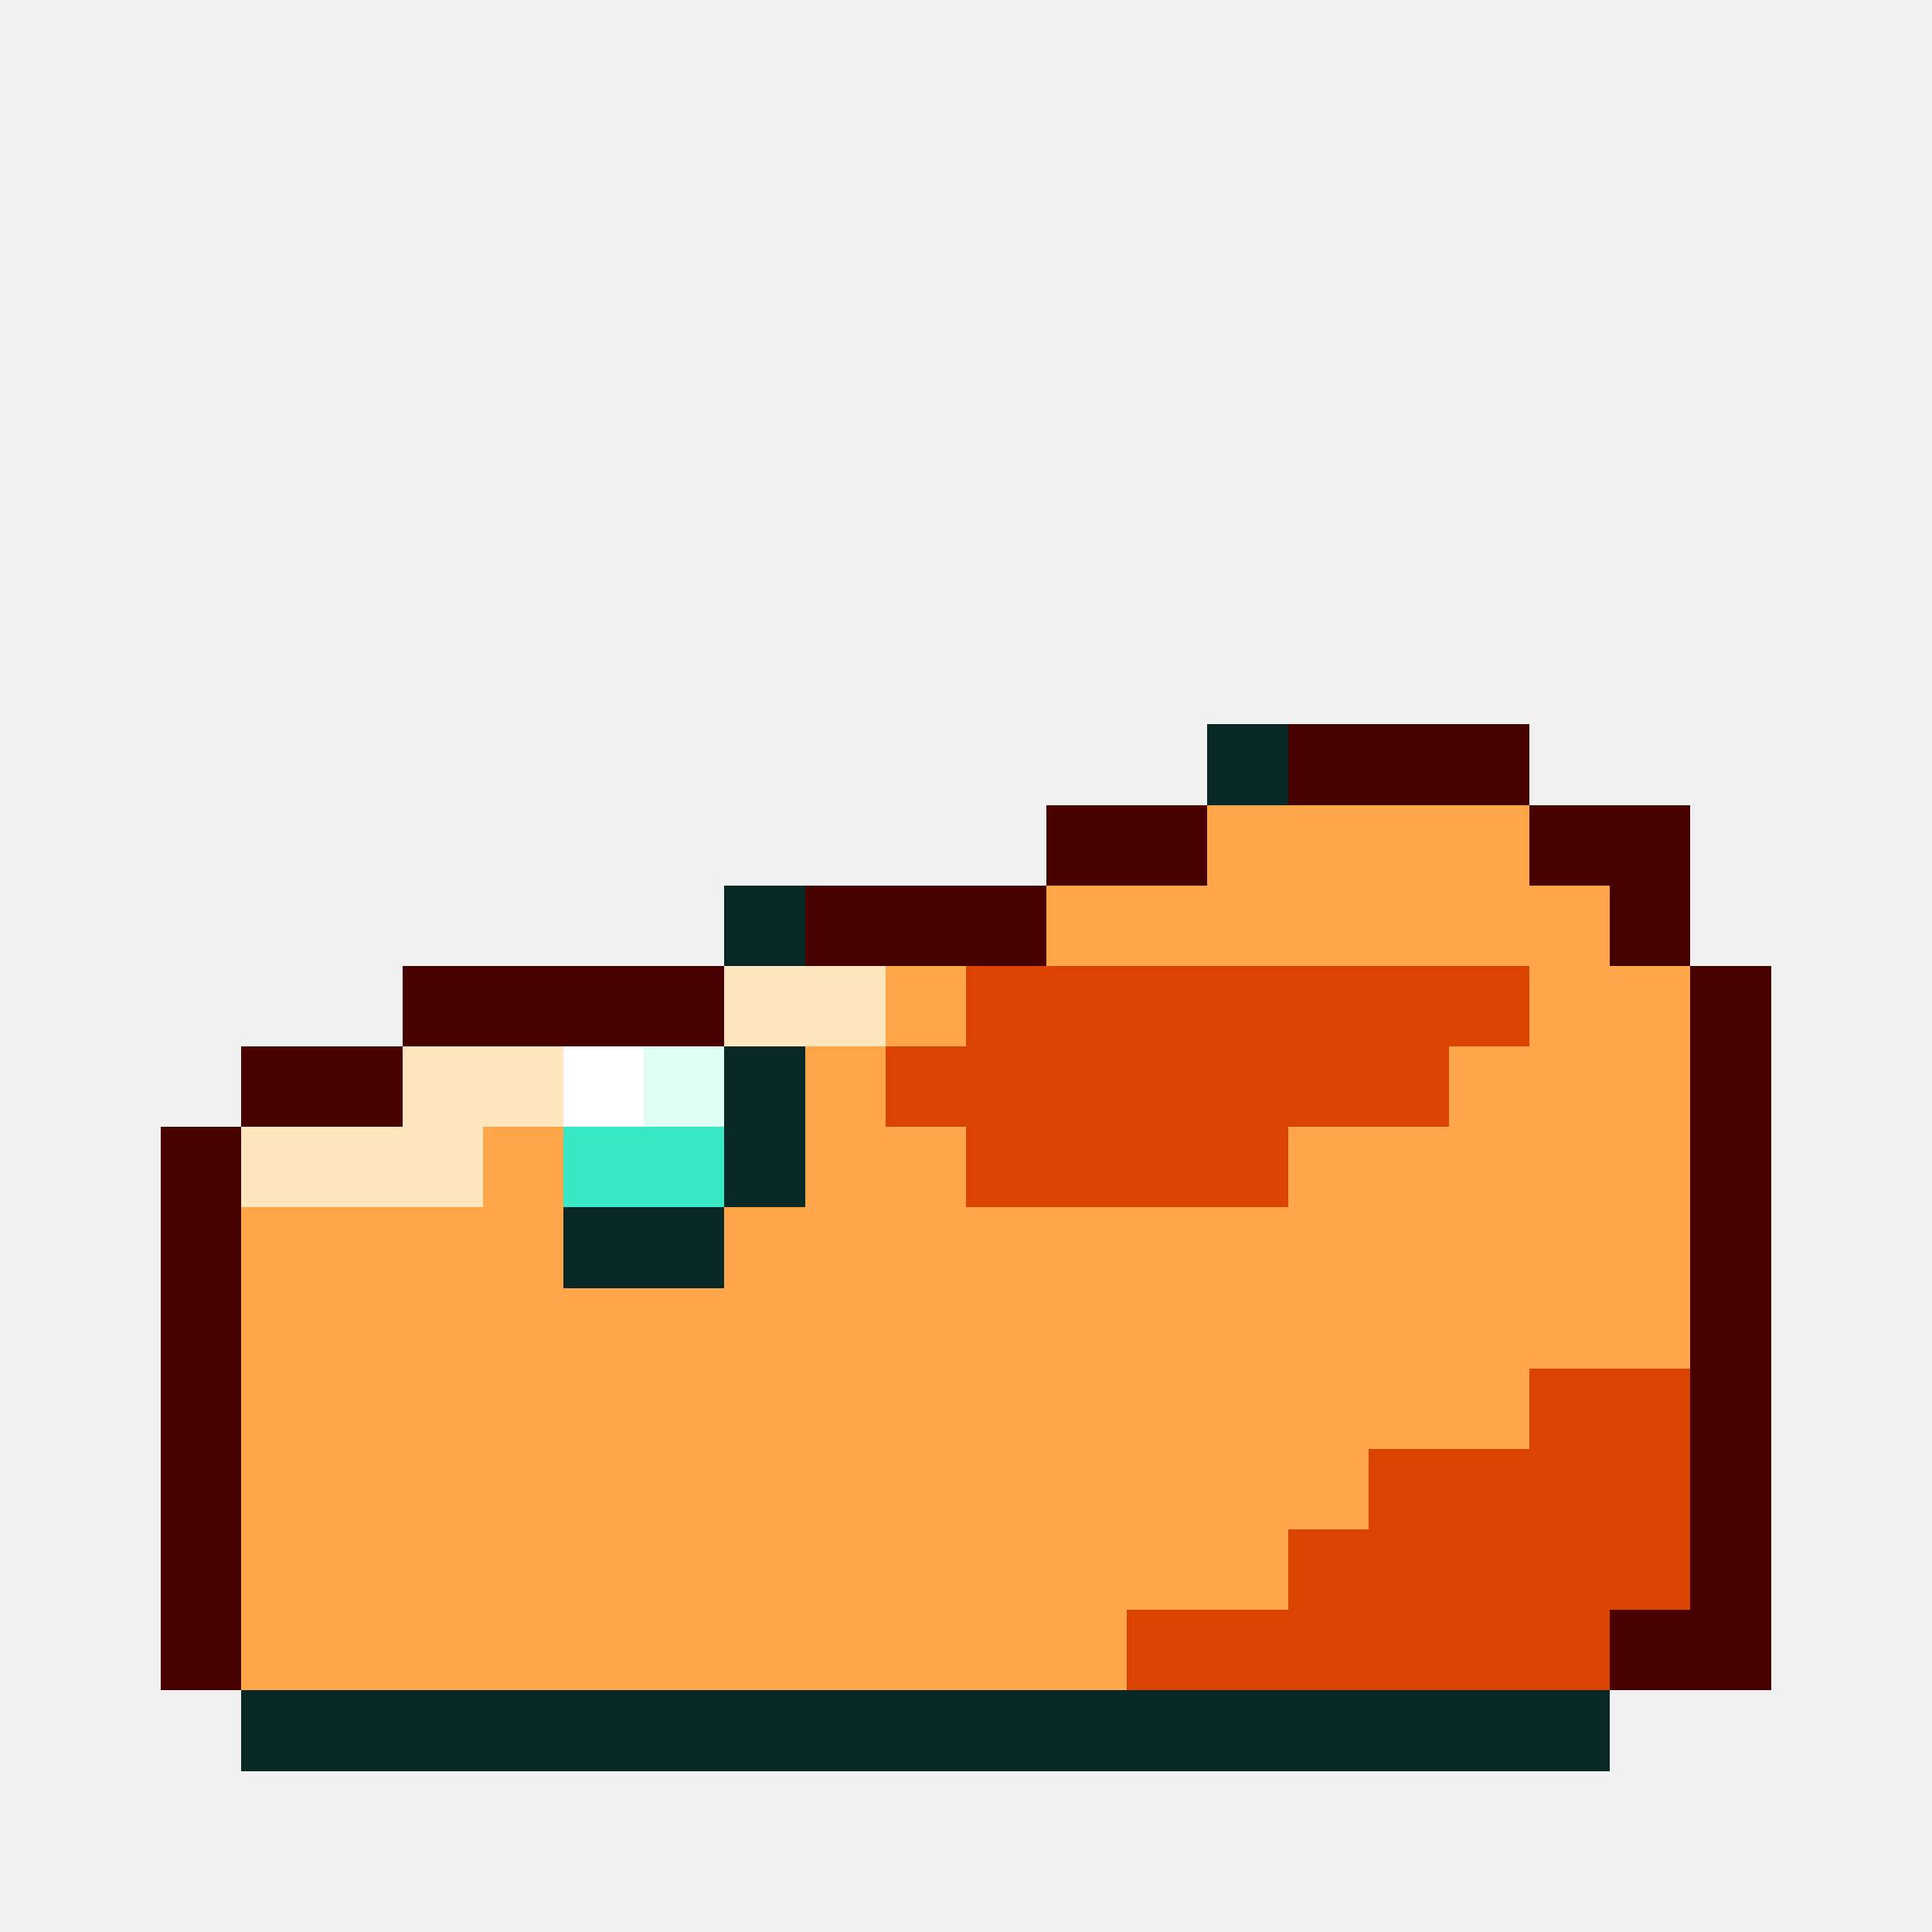
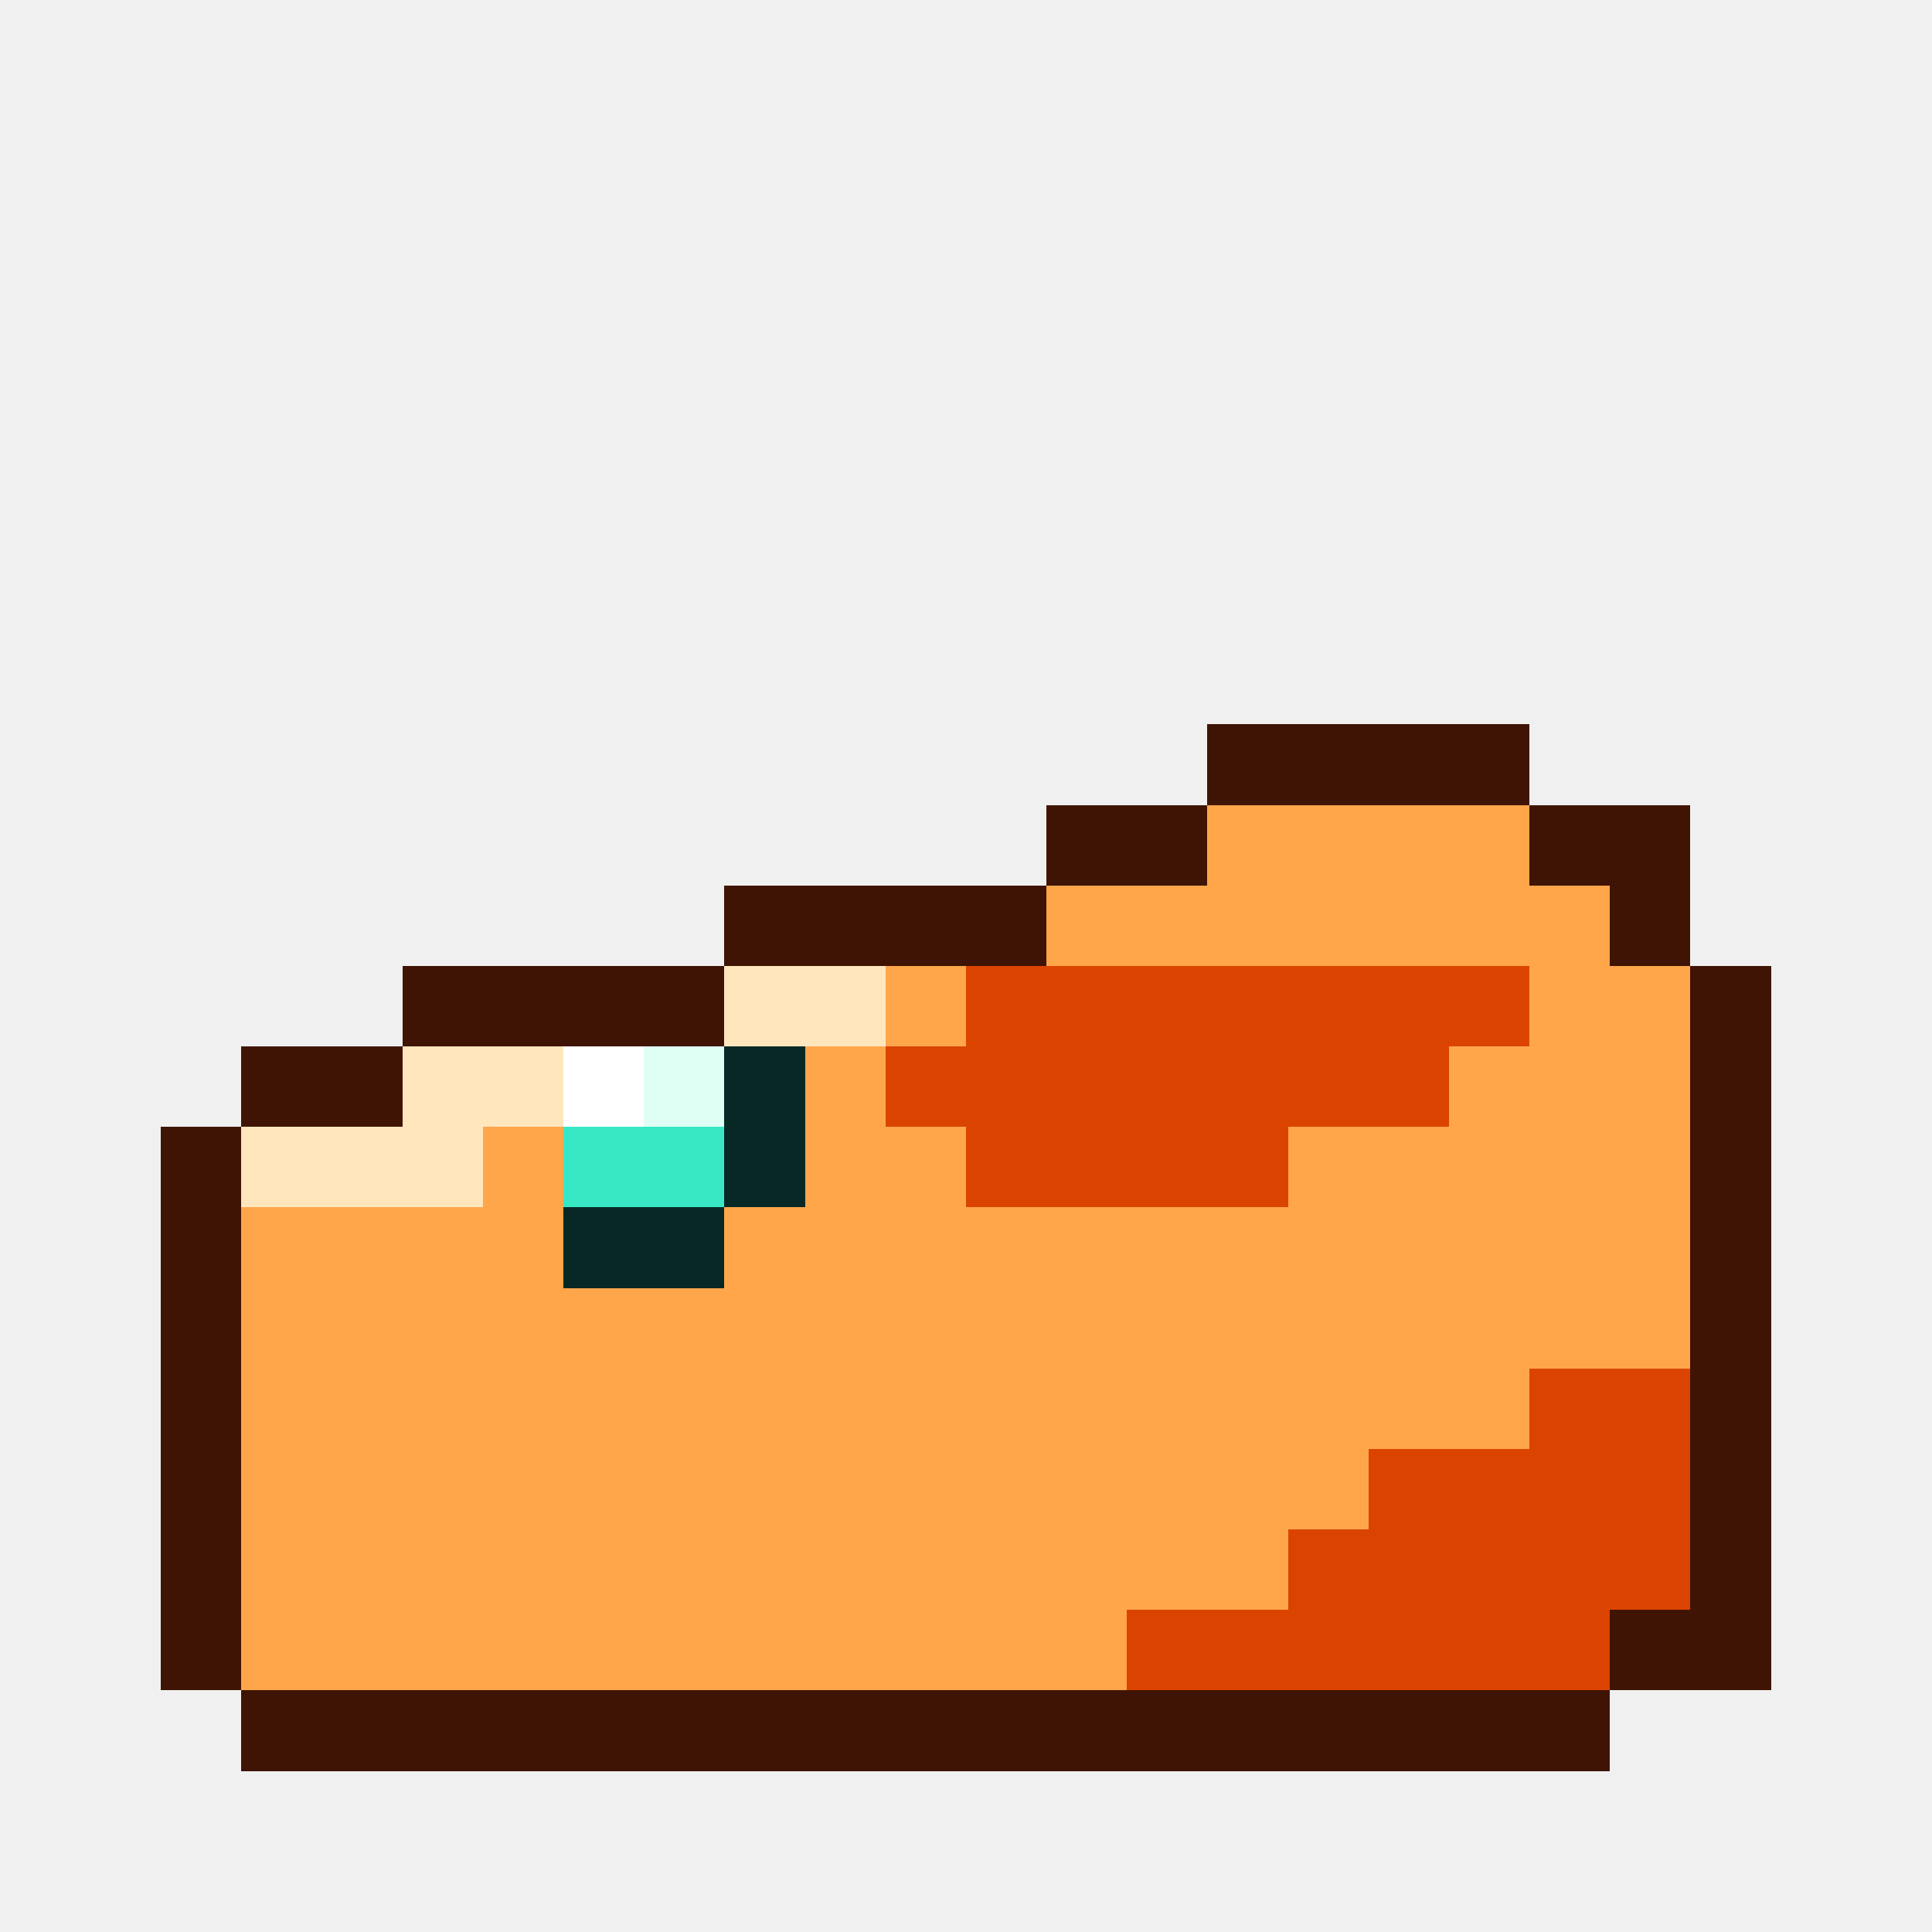
<svg xmlns="http://www.w3.org/2000/svg" viewBox="0 0 24 24" shape-rendering="crispEdges">
-   <path fill="#082826" d="M15 9h1v1h-1zM9 11h1v1h-1zM9 13h1v1h-1zM9 14h1v1h-1zM7 15h2v1h-2zM3 21h17v1h-17z" />
-   <path fill="#470200" d="M16 9h3v1h-3zM13 10h2v1h-2zM19 10h2v1h-2zM10 11h3v1h-3zM20 11h1v1h-1zM5 12h4v1h-4zM21 12h1v1h-1zM3 13h2v1h-2zM21 13h1v1h-1zM2 14h1v1h-1zM21 14h1v1h-1zM2 15h1v1h-1zM21 15h1v1h-1zM2 16h1v1h-1zM21 16h1v1h-1zM2 17h1v1h-1zM21 17h1v1h-1zM2 18h1v1h-1zM21 18h1v1h-1zM2 19h1v1h-1zM21 19h1v1h-1zM2 20h1v1h-1zM20 20h2v1h-2z" />
+   <path fill="#401404" d="M15 9h4v1h-4zM13 10h2v1h-2zM19 10h2v1h-2zM9 11h4v1h-4zM20 11h1v1h-1zM5 12h4v1h-4zM21 12h1v1h-1zM3 13h2v1h-2zM21 13h1v1h-1zM2 14h1v1h-1zM21 14h1v1h-1zM2 15h1v1h-1zM21 15h1v1h-1zM2 16h1v1h-1zM21 16h1v1h-1zM2 17h1v1h-1zM21 17h1v1h-1zM2 18h1v1h-1zM21 18h1v1h-1zM2 19h1v1h-1zM21 19h1v1h-1zM2 20h1v1h-1zM20 20h2v1h-2zM3 21h17v1h-17z" />
  <path fill="#ffa64b" d="M15 10h4v1h-4zM13 11h7v1h-7zM11 12h1v1h-1zM19 12h2v1h-2zM10 13h1v1h-1zM18 13h3v1h-3zM6 14h1v1h-1zM10 14h2v1h-2zM16 14h5v1h-5zM3 15h4v1h-4zM9 15h12v1h-12zM3 16h18v1h-18zM3 17h16v1h-16zM3 18h14v1h-14zM3 19h13v1h-13zM3 20h11v1h-11z" />
  <path fill="#ffe6bd" d="M9 12h2v1h-2zM5 13h2v1h-2zM3 14h3v1h-3z" />
  <path fill="#db4400" d="M12 12h7v1h-7zM11 13h7v1h-7zM12 14h4v1h-4zM19 17h2v1h-2zM17 18h4v1h-4zM16 19h5v1h-5zM14 20h6v1h-6z" />
  <path fill="#ffffff" d="M7 13h1v1h-1z" />
  <path fill="#e0fff4" d="M8 13h1v1h-1z" />
+   <path fill="#082826" d="M9 13h1v1h-1zM9 14h1v1h-1zM7 15h2v1h-2z" />
  <path fill="#38e8c5" d="M7 14h2v1h-2z" />
</svg>
